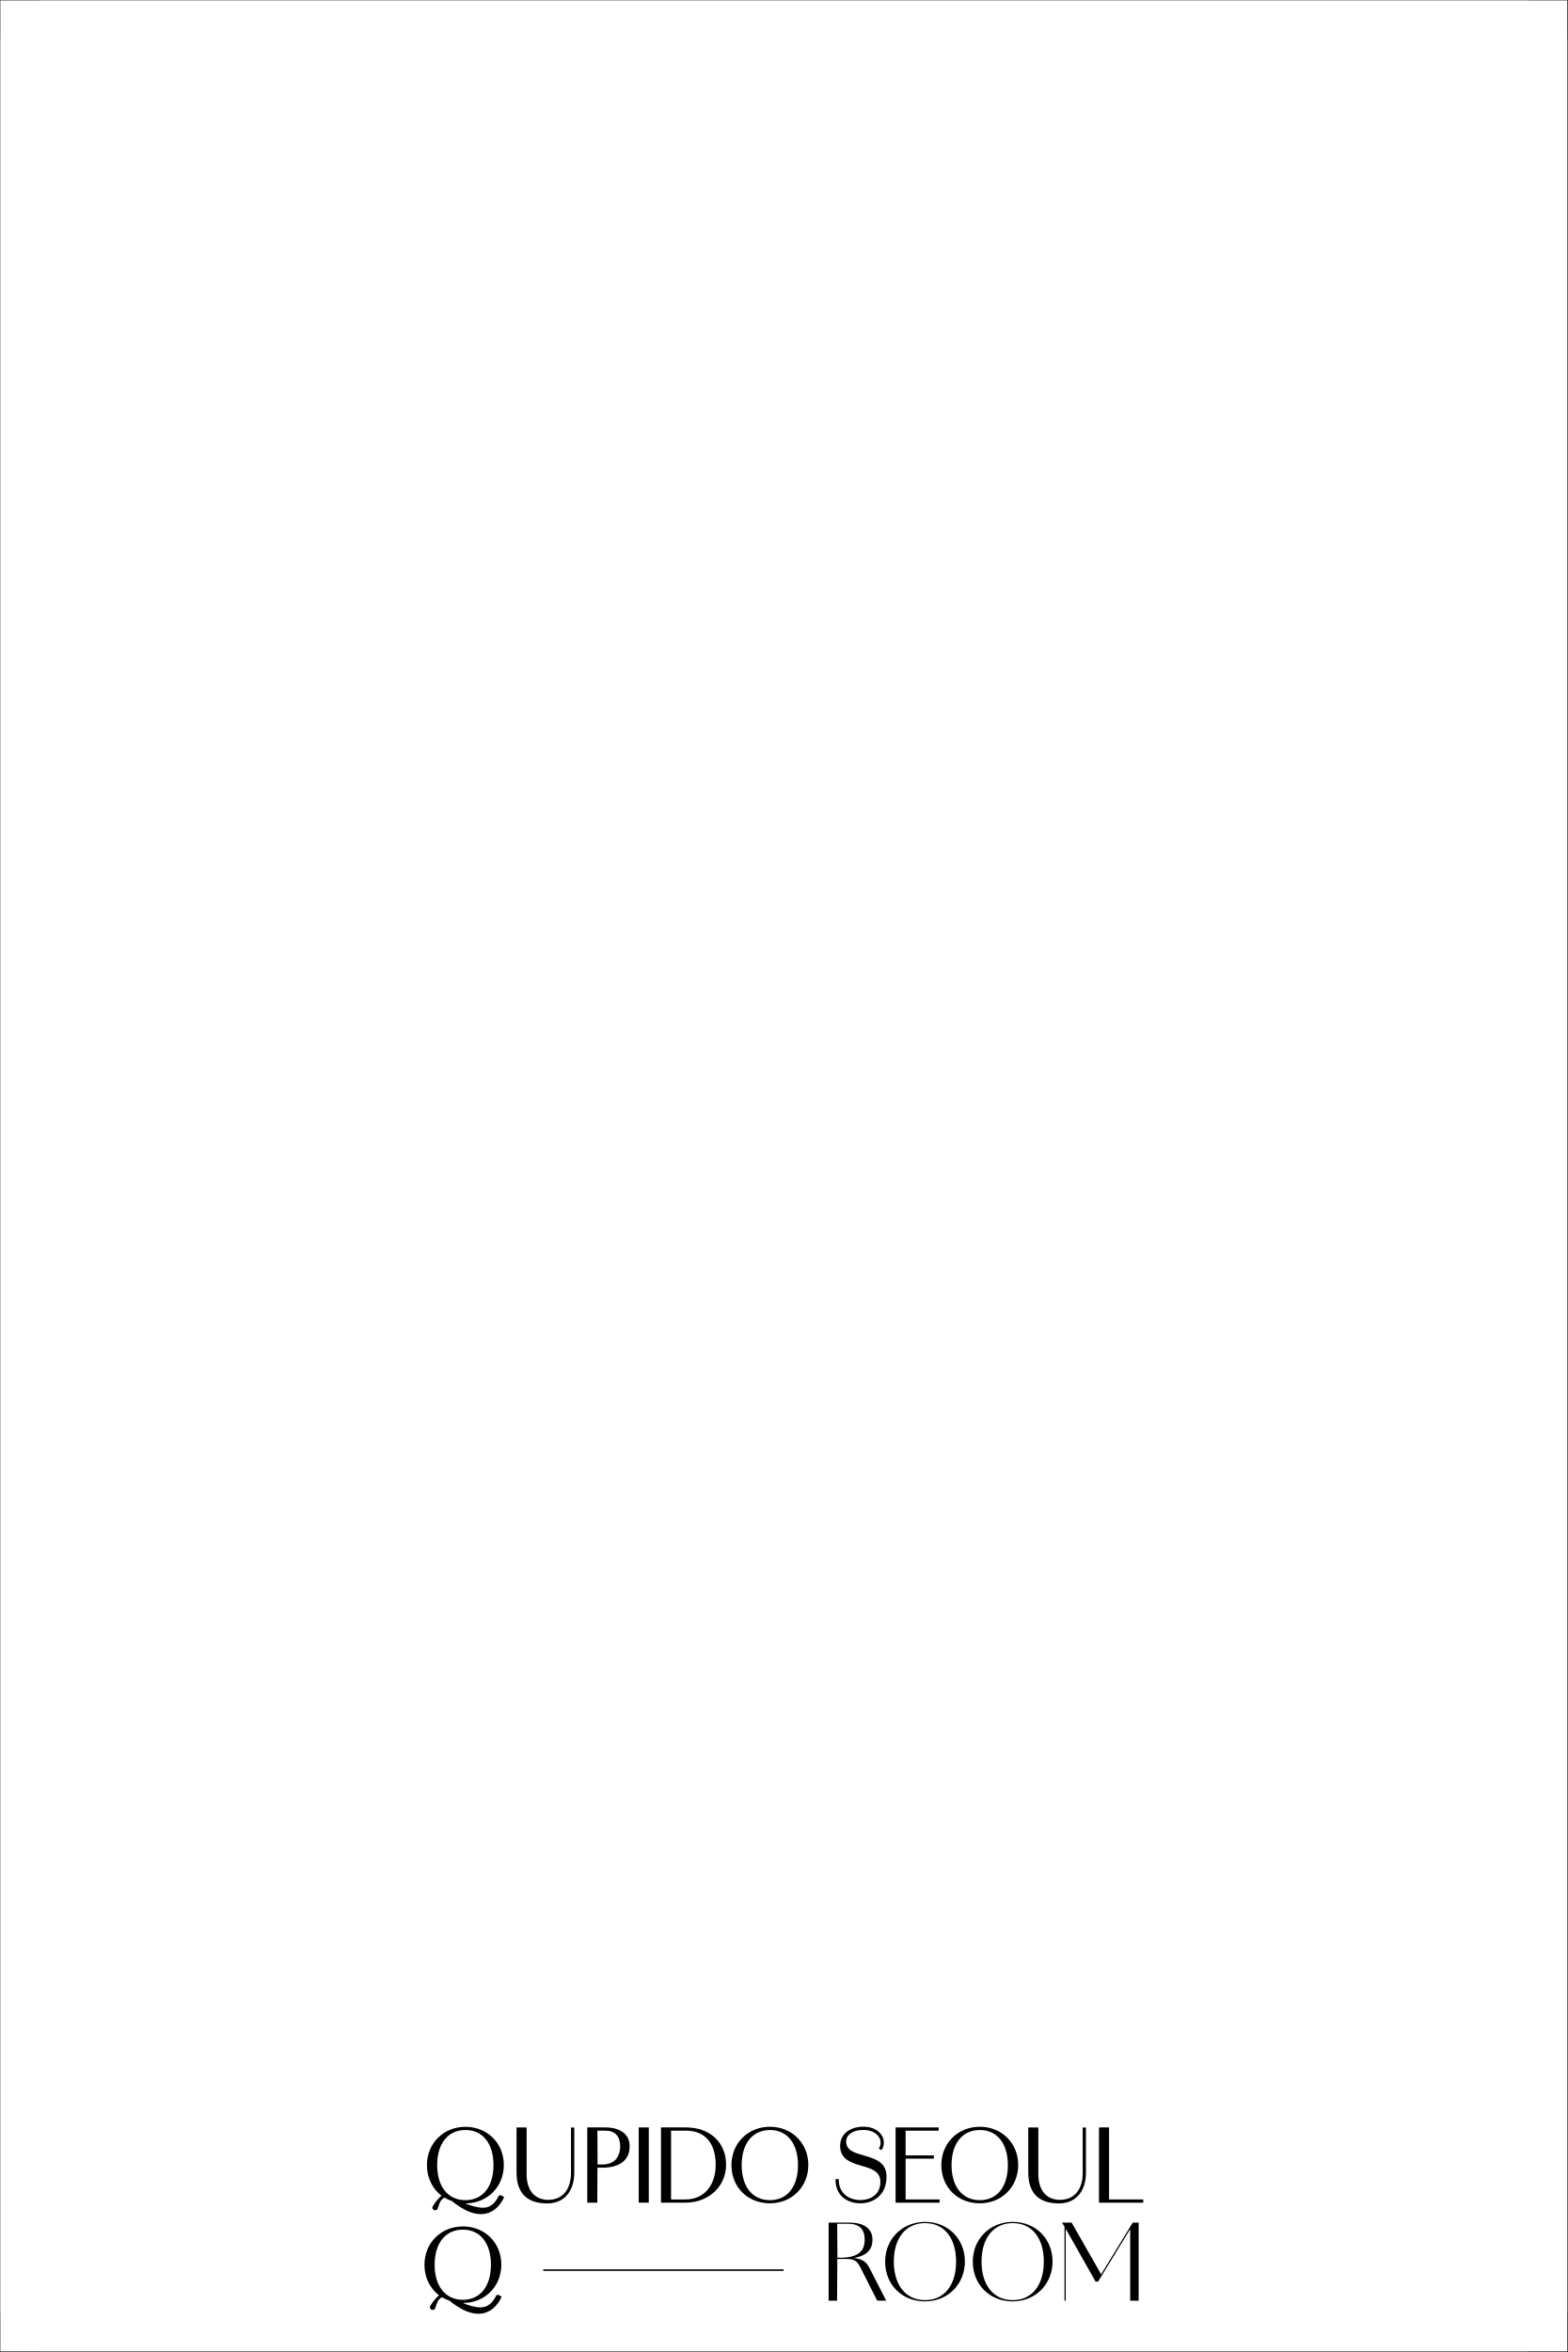
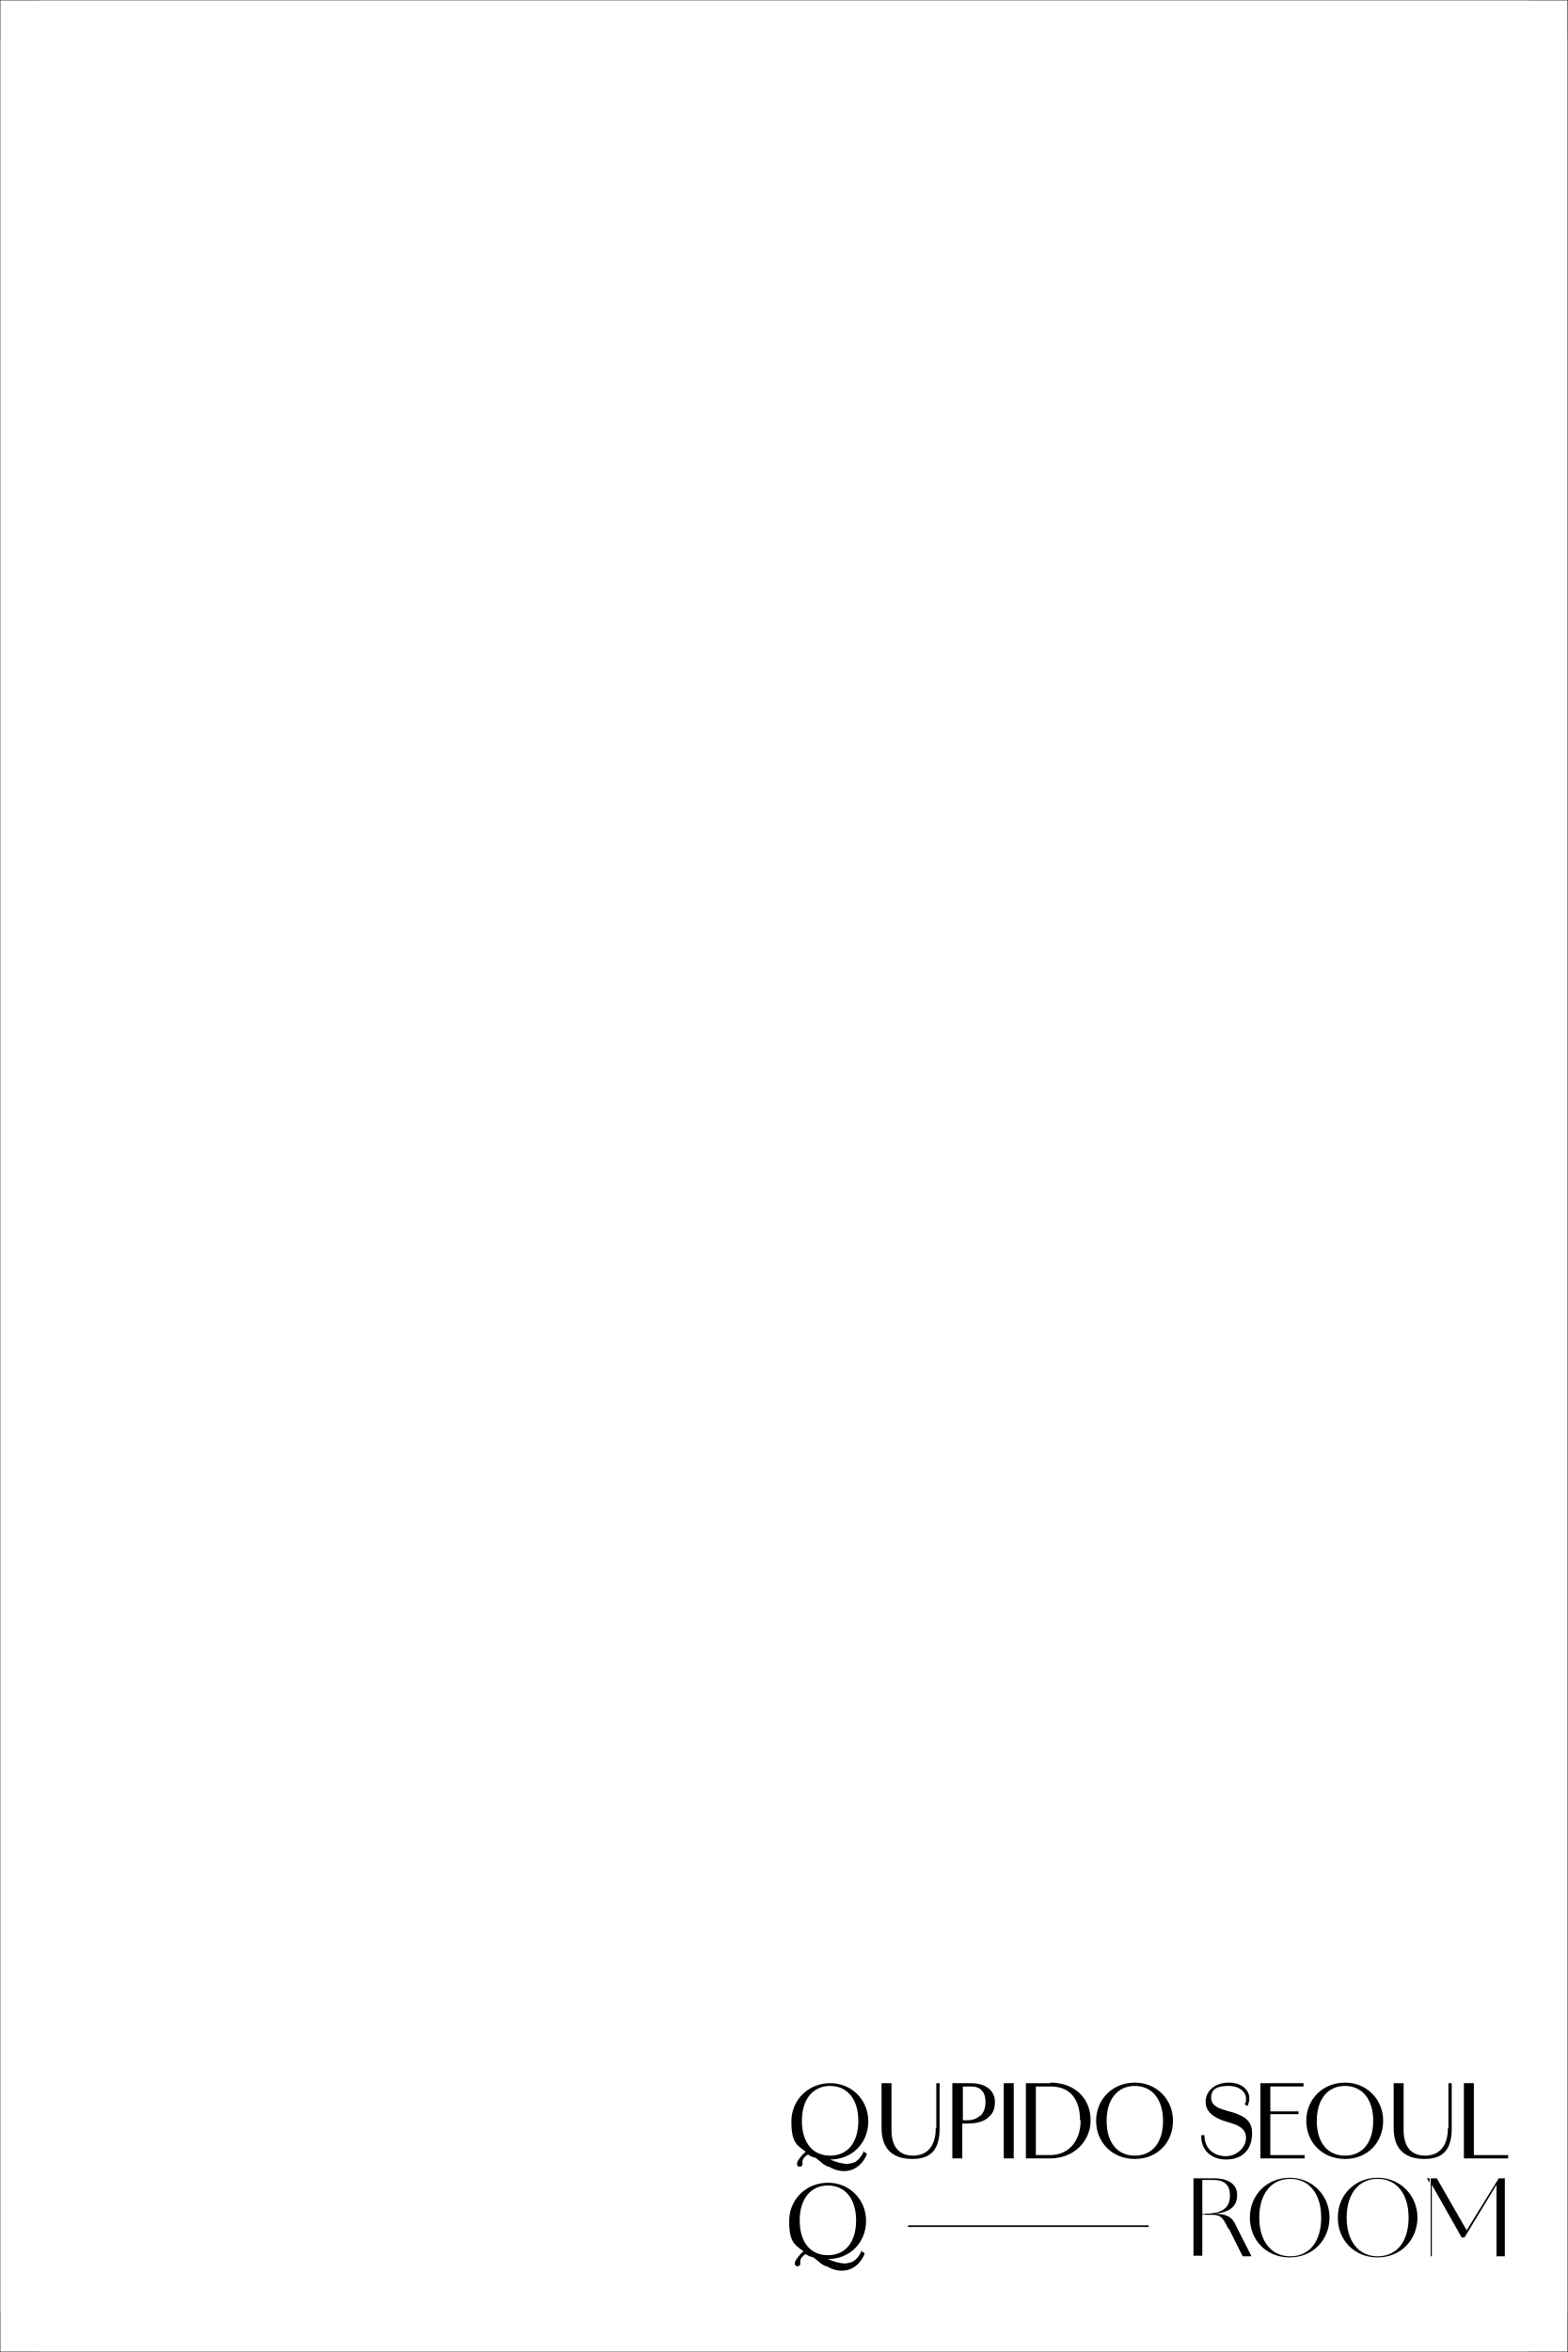
- <svg xmlns="http://www.w3.org/2000/svg" version="1.0" x="0px" y="0px" viewBox="0 0 283.46 425.2" style="enable-background:new 0 0 283.46 425.2;" xml:space="preserve">
-   <style type="text/css">
- 	.st0{fill:none;stroke:#C9CACA;stroke-width:0.2;stroke-miterlimit:10;}
- 	.st1{fill:none;stroke:#000000;stroke-width:0.1;stroke-miterlimit:10;}
- </style>
-   <g id="배경">
- </g>
+ <svg xmlns="http://www.w3.org/2000/svg" id="_레이어_1" data-name="레이어 1" version="1.1" viewBox="0 0 283.5 425.2">
+   <defs>
+     <style>
+       .cls-1 {
+         fill: #000;
+         stroke-width: 0px;
+       }
+ 
+       .cls-2 {
+         stroke: #c9caca;
+         stroke-width: .2px;
+       }
+ 
+       .cls-2, .cls-3 {
+         fill: none;
+         stroke-miterlimit: 10;
+       }
+ 
+       .cls-3 {
+         stroke: #000;
+         stroke-width: .1px;
+       }
+     </style>
+   </defs>
  <g id="logo">
    <g>
      <g>
-         <path d="M103.25,392.77c0,3.08-1.54,4.92-4.12,4.92c-2.45,0-3.91-1.73-3.91-4.62v-8.46H93.4v8.12c0,3.72,1.87,5.61,5.56,5.61     c3.01,0,4.88-2.14,4.88-5.59v-8.13h-0.59V392.77z" />
-         <path d="M109.43,384.6h-3.24v13.6h1.81l0.03-6.32h0.85c1.81,0,3.16-0.43,4-1.28c0.65-0.65,0.98-1.54,0.97-2.63     C113.85,385.87,112.19,384.6,109.43,384.6z M111.28,390.45c-0.55,0.56-1.36,0.85-2.35,0.85h-0.88l-0.03-6.11h1.49     c1.68,0,2.62,0.99,2.63,2.79C112.14,389.03,111.84,389.88,111.28,390.45z" />
-         <rect x="115.49" y="384.6" width="1.82" height="13.6" />
-         <path d="M124.04,384.6h-4.52v13.6h4.45c4.17,0,7.32-2.95,7.32-6.85C131.29,387.32,128.38,384.6,124.04,384.6z M129.41,391.35     c0,3.81-2.15,6.27-5.47,6.27h-2.6v-12.43h2.74C127.46,385.19,129.41,387.44,129.41,391.35z" />
-         <path d="M139.22,384.48c-3.97,0-6.96,2.98-6.96,6.92c0,4.01,2.93,6.92,6.96,6.92c3.96,0,6.94-2.98,6.94-6.94     C146.16,387.45,143.18,384.48,139.22,384.48z M139.22,385.07c3.13,0,5.07,2.43,5.07,6.34c0,3.91-1.94,6.34-5.07,6.34     c-3.15,0-5.11-2.43-5.11-6.34C134.12,387.5,136.07,385.07,139.22,385.07z" />
-         <path d="M156.2,389.67c-1.71-0.49-3.2-0.91-3.2-2.53c0-1.22,1.25-2.08,3.05-2.08l0.1,0c2.02,0.03,3.08,1.16,3.08,2.25     c0,0.39-0.08,0.7-0.23,0.94l-0.11,0.16l0.5,0.3l0.1-0.15c0.21-0.32,0.32-0.77,0.32-1.25c0-1.38-1.29-2.84-3.69-2.84     c-2.52,0-4.21,1.39-4.21,3.46c0,2.48,2.07,3.08,3.89,3.61c1.74,0.5,3.39,0.98,3.39,2.9c0,2.43-1.95,3.29-3.62,3.29     c-2.33-0.02-3.9-1.46-3.9-3.6v-0.19h-0.59v0.19c0,2.5,1.81,4.19,4.5,4.19c2.35,0,4.72-1.48,4.72-4.79     C160.34,390.86,158.14,390.23,156.2,389.67z" />
-         <polygon points="163.75,390.25 168.86,390.25 168.86,389.66 163.75,389.66 163.75,385.19 169.73,385.19 169.73,384.6      161.94,384.6 161.94,398.21 169.9,398.21 169.9,397.62 163.75,397.62    " />
-         <path d="M177.17,384.48c-3.97,0-6.96,2.98-6.96,6.92c0,4.01,2.93,6.92,6.96,6.92c3.96,0,6.94-2.98,6.94-6.94     C184.11,387.45,181.13,384.48,177.17,384.48z M177.17,385.07c3.13,0,5.07,2.43,5.07,6.34c0,3.91-1.94,6.34-5.07,6.34     c-3.15,0-5.11-2.43-5.11-6.34C172.06,387.5,174.02,385.07,177.17,385.07z" />
-         <path d="M195.78,392.77c0,3.08-1.54,4.92-4.12,4.92c-2.45,0-3.91-1.73-3.91-4.62v-8.46h-1.82v8.12c0,3.72,1.87,5.61,5.55,5.61     c3.01,0,4.88-2.14,4.88-5.59v-8.13h-0.59V392.77z" />
-         <polygon points="200.54,397.62 200.54,384.6 198.72,384.6 198.72,398.21 206.72,398.21 206.72,397.62    " />
-         <path d="M90.33,396.88c-0.06,0.04-0.17,0.11-0.22,0.24c-0.24,0.45-0.49,0.81-0.73,1.08c-0.21,0.24-0.45,0.43-0.72,0.57     c-0.33,0.23-0.77,0.34-1.36,0.35c-1.05,0-2.27-0.41-3.15-0.79c0,0,0,0,0.01,0c3.96,0,6.94-2.98,6.94-6.94     c0-3.94-2.98-6.9-6.94-6.9c-3.97,0-6.96,2.98-6.96,6.92c0,2.27,0.96,4.27,2.64,5.54c-0.72,0.53-1.46,1.69-1.49,1.75l-0.03,0.06     c-0.09,0.09-0.14,0.21-0.14,0.33c0,0.27,0.23,0.49,0.51,0.49c0.27,0,0.47-0.19,0.5-0.44c0.01-0.05,0.03-0.12,0.06-0.19l0.01-0.01     l0.02-0.06c0.03-0.1,0.06-0.19,0.09-0.28l0.04-0.11c0.06-0.15,0.13-0.31,0.21-0.46l-0.17-0.09l0.2,0.03     c0.04-0.07,0.09-0.13,0.16-0.23c0.21-0.26,0.43-0.39,0.57-0.45c0.42,0.26,0.88,0.47,1.36,0.63c0.2,0.17,0.41,0.33,0.6,0.48     c0.11,0.08,0.24,0.17,0.4,0.28l0.08,0.05c0.16,0.11,0.33,0.22,0.51,0.33c0.15,0.1,0.32,0.19,0.48,0.28     c0.07,0.04,0.14,0.08,0.21,0.12l0.21,0.11c0.96,0.47,1.87,0.71,2.72,0.71c2.96,0,4.13-2.93,4.14-2.96l0.06-0.16l-0.72-0.36     L90.33,396.88z M84.16,385.07c3.13,0,5.07,2.43,5.07,6.34c0,3.91-1.94,6.34-5.07,6.34c-3.15,0-5.11-2.43-5.11-6.34     C79.05,387.5,81.01,385.07,84.16,385.07z" />
+         <path class="cls-1" d="M169.2,384.8c0,3.1-1.5,4.9-4.1,4.9s-3.9-1.7-3.9-4.6v-8.5h-1.8v8.1c0,3.7,1.9,5.6,5.6,5.6s4.9-2.1,4.9-5.6v-8.1h-.6v8.1Z" />
+         <path class="cls-1" d="M175.4,376.6h-3.2v13.6h1.8v-6.3h.9c1.8,0,3.2-.4,4-1.3.7-.6,1-1.5,1-2.6,0-2.1-1.7-3.4-4.4-3.4ZM177.3,382.4c-.6.6-1.4.9-2.3.9h-.9v-6.1s1.5,0,1.5,0c1.7,0,2.6,1,2.6,2.8,0,1-.3,1.9-.9,2.5Z" />
+         <rect class="cls-1" x="181.5" y="376.6" width="1.8" height="13.6" />
+         <path class="cls-1" d="M190,376.6h-4.5v13.6h4.4c4.2,0,7.3-3,7.3-6.9,0-4-2.9-6.8-7.3-6.8ZM195.4,383.3c0,3.8-2.2,6.3-5.5,6.3h-2.6v-12.4h2.7c3.4,0,5.3,2.2,5.3,6.2Z" />
+         <path class="cls-1" d="M205.2,376.5c-4,0-7,3-7,6.9s2.9,6.9,7,6.9,6.9-3,6.9-6.9-3-6.9-6.9-6.9ZM205.2,377.1c3.1,0,5.1,2.4,5.1,6.3s-1.9,6.3-5.1,6.3-5.1-2.4-5.1-6.3c0-3.9,2-6.3,5.1-6.3Z" />
+         <path class="cls-1" d="M222.2,381.7c-1.7-.5-3.2-.9-3.2-2.5s1.2-2.1,3.1-2.1h.1c2,0,3.1,1.2,3.1,2.2s0,.7-.2.9v.2c-.1,0,.4.3.4.3h.1c.2-.5.3-.9.3-1.4,0-1.4-1.3-2.8-3.7-2.8s-4.2,1.4-4.2,3.5,2.1,3.1,3.9,3.6c1.7.5,3.4,1,3.4,2.9s-1.9,3.3-3.6,3.3c-2.3,0-3.9-1.5-3.9-3.6v-.2h-.6v.2c0,2.5,1.8,4.2,4.5,4.2s4.7-1.5,4.7-4.8c0-2.7-2.2-3.3-4.1-3.9Z" />
+         <polygon class="cls-1" points="229.7 382.2 234.8 382.2 234.8 381.7 229.7 381.7 229.7 377.2 235.7 377.2 235.7 376.6 227.9 376.6 227.9 390.2 235.9 390.2 235.9 389.6 229.7 389.6 229.7 382.2" />
+         <path class="cls-1" d="M243.2,376.5c-4,0-7,3-7,6.9s2.9,6.9,7,6.9,6.9-3,6.9-6.9-3-6.9-6.9-6.9ZM243.2,377.1c3.1,0,5.1,2.4,5.1,6.3s-1.9,6.3-5.1,6.3-5.1-2.4-5.1-6.3,2-6.3,5.1-6.3Z" />
+         <path class="cls-1" d="M261.8,384.8c0,3.1-1.5,4.9-4.1,4.9s-3.9-1.7-3.9-4.6v-8.5h-1.8v8.1c0,3.7,1.9,5.6,5.6,5.6s4.9-2.1,4.9-5.6v-8.1h-.6v8.1h0Z" />
+         <polygon class="cls-1" points="266.5 389.6 266.5 376.6 264.7 376.6 264.7 390.2 272.7 390.2 272.7 389.6 266.5 389.6" />
+         <path class="cls-1" d="M156.3,388.9c0,0-.2.1-.2.2-.2.5-.5.8-.7,1.1-.2.2-.4.4-.7.6-.3.2-.8.3-1.4.4-1.1,0-2.3-.4-3.2-.8h0c4,0,6.9-3,6.9-6.9s-3-6.9-6.9-6.9-7,3-7,6.9,1,4.3,2.6,5.5c-.7.5-1.5,1.7-1.5,1.8h0c0,.1-.1.3-.1.4,0,.3.2.5.5.5s.5-.2.5-.4c0,0,0-.1,0-.2h0s0,0,0,0c0-.1,0-.2,0-.3h0c0-.3.1-.4.2-.6h-.2c0,0,.2,0,.2,0,0,0,0-.1.2-.2.2-.3.4-.4.6-.5.4.3.9.5,1.4.6.2.2.4.3.6.5.1,0,.2.2.4.3h0c.2.2.3.3.5.4.2.1.3.2.5.3,0,0,.1,0,.2.1h.2c1,.6,1.9.8,2.7.8,3,0,4.1-2.9,4.1-3v-.2c0,0-.7-.4-.7-.4h0ZM150.1,377.1c3.1,0,5.1,2.4,5.1,6.3s-1.9,6.3-5.1,6.3-5.1-2.4-5.1-6.3,2-6.3,5.1-6.3Z" />
      </g>
      <g>
-         <path d="M149.84,401.81h3.84c2.23,0,4.06,0.9,4.08,3.03c0.02,2.38-1.66,3.55-5.93,3.55h-0.43l-0.04,7.54h-1.53V401.81z      M151.88,408.16c3.38,0,4.49-1.26,4.47-3.33c-0.02-1.83-0.94-2.81-3.01-2.81h-1.96l0.04,6.13H151.88z M156.09,410.93     c-0.85-1.68-1.07-2.55-2.94-2.55h-1.33v-0.22h1.46c3.19,0,3.55,1.07,4.32,2.6l2.64,5.15h-1.63L156.09,410.93z" />
-         <path d="M160.05,408.86c0-4.1,3.1-7.18,7.22-7.18c4.27,0,7.2,3.18,7.2,7.17c0,4.01-3.01,7.2-7.2,7.2     C163.02,416.05,160.05,412.97,160.05,408.86z M172.88,408.86c0-4.19-2.09-6.96-5.61-6.96c-3.53,0-5.65,2.75-5.65,6.96     c0,4.19,2.11,6.96,5.65,6.96C170.76,415.83,172.88,413.08,172.88,408.86z" />
-         <path d="M175.9,408.86c0-4.1,3.1-7.18,7.22-7.18c4.27,0,7.2,3.18,7.2,7.17c0,4.01-3.01,7.2-7.2,7.2     C178.88,416.05,175.9,412.97,175.9,408.86z M188.74,408.86c0-4.19-2.09-6.96-5.61-6.96c-3.53,0-5.65,2.75-5.65,6.96     c0,4.19,2.11,6.96,5.65,6.96C186.62,415.83,188.74,413.08,188.74,408.86z" />
-         <path d="M192.02,401.81h0.5v0.77L192.02,401.81z M192.48,401.81h1.29l5.38,9.42h-0.09l5.76-9.42h1.07v14.11h-1.53v-13.3     l0.41-0.31l-6.21,10.16h-0.46l-5.58-9.86l0.18-0.06v13.37h-0.22V401.81z" />
+         <path class="cls-1" d="M215.8,393.8h3.8c2.2,0,4.1.9,4.1,3,0,2.4-1.7,3.5-5.9,3.5h-.4v7.5h-1.6v-14.1h0ZM217.9,400.2c3.4,0,4.5-1.3,4.5-3.3,0-1.8-.9-2.8-3-2.8h-2v6.1h.5ZM222.1,402.9c-.9-1.7-1.1-2.5-2.9-2.5h-1.3v-.2h1.5c3.2,0,3.6,1.1,4.3,2.6l2.6,5.1h-1.6l-2.5-5Z" />
+         <path class="cls-1" d="M226,400.9c0-4.1,3.1-7.2,7.2-7.2s7.2,3.2,7.2,7.2-3,7.2-7.2,7.2c-4.2,0-7.2-3.1-7.2-7.2ZM238.9,400.9c0-4.2-2.1-7-5.6-7s-5.6,2.8-5.6,7,2.1,7,5.6,7c3.5,0,5.6-2.7,5.6-7Z" />
+         <path class="cls-1" d="M241.9,400.9c0-4.1,3.1-7.2,7.2-7.2s7.2,3.2,7.2,7.2-3,7.2-7.2,7.2c-4.2,0-7.2-3.1-7.2-7.2ZM254.7,400.9c0-4.2-2.1-7-5.6-7s-5.6,2.8-5.6,7,2.1,7,5.6,7c3.5,0,5.6-2.7,5.6-7Z" />
+         <path class="cls-1" d="M258,393.8h.5v.8l-.5-.8ZM258.5,393.8h1.3l5.4,9.4h0l5.8-9.4h1.1v14.1h-1.5v-13.3l.4-.3-6.2,10.2h-.5l-5.6-9.9h.2c0,0,0,13.3,0,13.3h-.2v-14.1h0Z" />
      </g>
-       <path d="M89.88,414.89c-0.06,0.04-0.17,0.11-0.22,0.24c-0.24,0.45-0.49,0.81-0.73,1.08c-0.21,0.24-0.45,0.43-0.72,0.57    c-0.33,0.23-0.77,0.34-1.36,0.35c-1.05,0-2.27-0.41-3.15-0.79c0,0,0,0,0.01,0c3.96,0,6.94-2.98,6.94-6.94    c0-3.94-2.98-6.9-6.94-6.9c-3.97,0-6.96,2.98-6.96,6.92c0,2.27,0.96,4.27,2.64,5.54c-0.72,0.53-1.46,1.69-1.49,1.75l-0.03,0.06    c-0.09,0.09-0.14,0.21-0.14,0.33c0,0.27,0.23,0.49,0.51,0.49c0.27,0,0.47-0.19,0.5-0.44c0.01-0.05,0.03-0.12,0.06-0.19l0.01-0.01    l0.02-0.06c0.03-0.1,0.06-0.19,0.09-0.28l0.04-0.11c0.06-0.15,0.13-0.31,0.21-0.46l-0.17-0.09l0.2,0.03    c0.04-0.07,0.09-0.13,0.16-0.23c0.21-0.26,0.43-0.39,0.57-0.45c0.42,0.26,0.88,0.47,1.36,0.63c0.2,0.17,0.41,0.33,0.6,0.48    c0.11,0.08,0.24,0.17,0.4,0.28l0.08,0.05c0.16,0.11,0.33,0.22,0.51,0.33c0.15,0.1,0.32,0.19,0.48,0.28    c0.07,0.04,0.14,0.08,0.21,0.12l0.21,0.11c0.96,0.47,1.87,0.71,2.72,0.71c2.96,0,4.13-2.93,4.14-2.96l0.06-0.16l-0.72-0.36    L89.88,414.89z M83.7,403.08c3.13,0,5.07,2.43,5.07,6.34c0,3.91-1.94,6.34-5.07,6.34c-3.15,0-5.11-2.43-5.11-6.34    C78.6,405.51,80.55,403.08,83.7,403.08z" />
-       <rect x="98.22" y="410.26" width="43.47" height="0.28" />
+       <path class="cls-1" d="M155.9,406.9c0,0-.2.1-.2.2-.2.5-.5.8-.7,1.1-.2.2-.4.4-.7.6-.3.2-.8.3-1.4.4-1.1,0-2.3-.4-3.2-.8h0c4,0,6.9-3,6.9-6.9s-3-6.9-6.9-6.9-7,3-7,6.9,1,4.3,2.6,5.5c-.7.5-1.5,1.7-1.5,1.8h0c0,.1-.1.3-.1.4,0,.3.2.5.5.5s.5-.2.5-.4c0,0,0-.1,0-.2h0s0,0,0,0c0-.1,0-.2,0-.3h0c0-.3.1-.4.2-.6h-.2c0,0,.2,0,.2,0,0,0,0-.1.2-.2.2-.3.4-.4.6-.5.4.3.9.5,1.4.6.2.2.4.3.6.5.1,0,.2.2.4.3h0c.2.2.3.3.5.4.2.1.3.2.5.3,0,0,.1,0,.2.1h.2c1,.6,1.9.8,2.7.8,3,0,4.1-2.9,4.1-3v-.2c0,0-.7-.4-.7-.4h0ZM149.7,395.1c3.1,0,5.1,2.4,5.1,6.3s-1.9,6.3-5.1,6.3-5.1-2.4-5.1-6.3c0-3.9,2-6.3,5.1-6.3Z" />
+       <rect class="cls-1" x="164.2" y="402.3" width="43.5" height=".3" />
    </g>
  </g>
  <g id="guide">
    <g>
      <g>
        <g>
-           <line class="st0" x1="276.37" y1="0" x2="290.56" y2="0" />
-           <line class="st0" x1="283.46" y1="7.1" x2="283.46" y2="-7.1" />
+           <line class="cls-2" x1="276.4" x2="290.6" />
+           <line class="cls-2" x1="283.5" y1="7.1" x2="283.5" y2="-7.1" />
        </g>
        <g>
-           <line class="st0" x1="276.37" y1="425.18" x2="290.56" y2="425.18" />
-           <line class="st0" x1="283.46" y1="432.28" x2="283.46" y2="418.08" />
+           <line class="cls-2" x1="276.4" y1="425.2" x2="290.6" y2="425.2" />
+           <line class="cls-2" x1="283.5" y1="432.3" x2="283.5" y2="418.1" />
        </g>
      </g>
      <g>
        <g>
-           <line class="st0" x1="-7.1" y1="0" x2="7.1" y2="0" />
-           <line class="st0" x1="0" y1="7.1" x2="0" y2="-7.1" />
+           <line class="cls-2" x1="-7.1" x2="7.1" />
+           <line class="cls-2" y1="7.1" y2="-7.1" />
        </g>
        <g>
-           <line class="st0" x1="-7.1" y1="425.19" x2="7.1" y2="425.19" />
-           <line class="st0" x1="0" y1="432.29" x2="0" y2="418.09" />
+           <line class="cls-2" x1="-7.1" y1="425.2" x2="7.1" y2="425.2" />
+           <line class="cls-2" y1="432.3" y2="418.1" />
        </g>
      </g>
    </g>
  </g>
-   <g id="image_box">
-     <rect x="-0.01" y="0" class="st1" width="283.47" height="425.16" />
+   <g id="image_box" data-name="image box">
+     <rect class="cls-3" x="0" width="283.5" height="425.2" />
  </g>
</svg>
